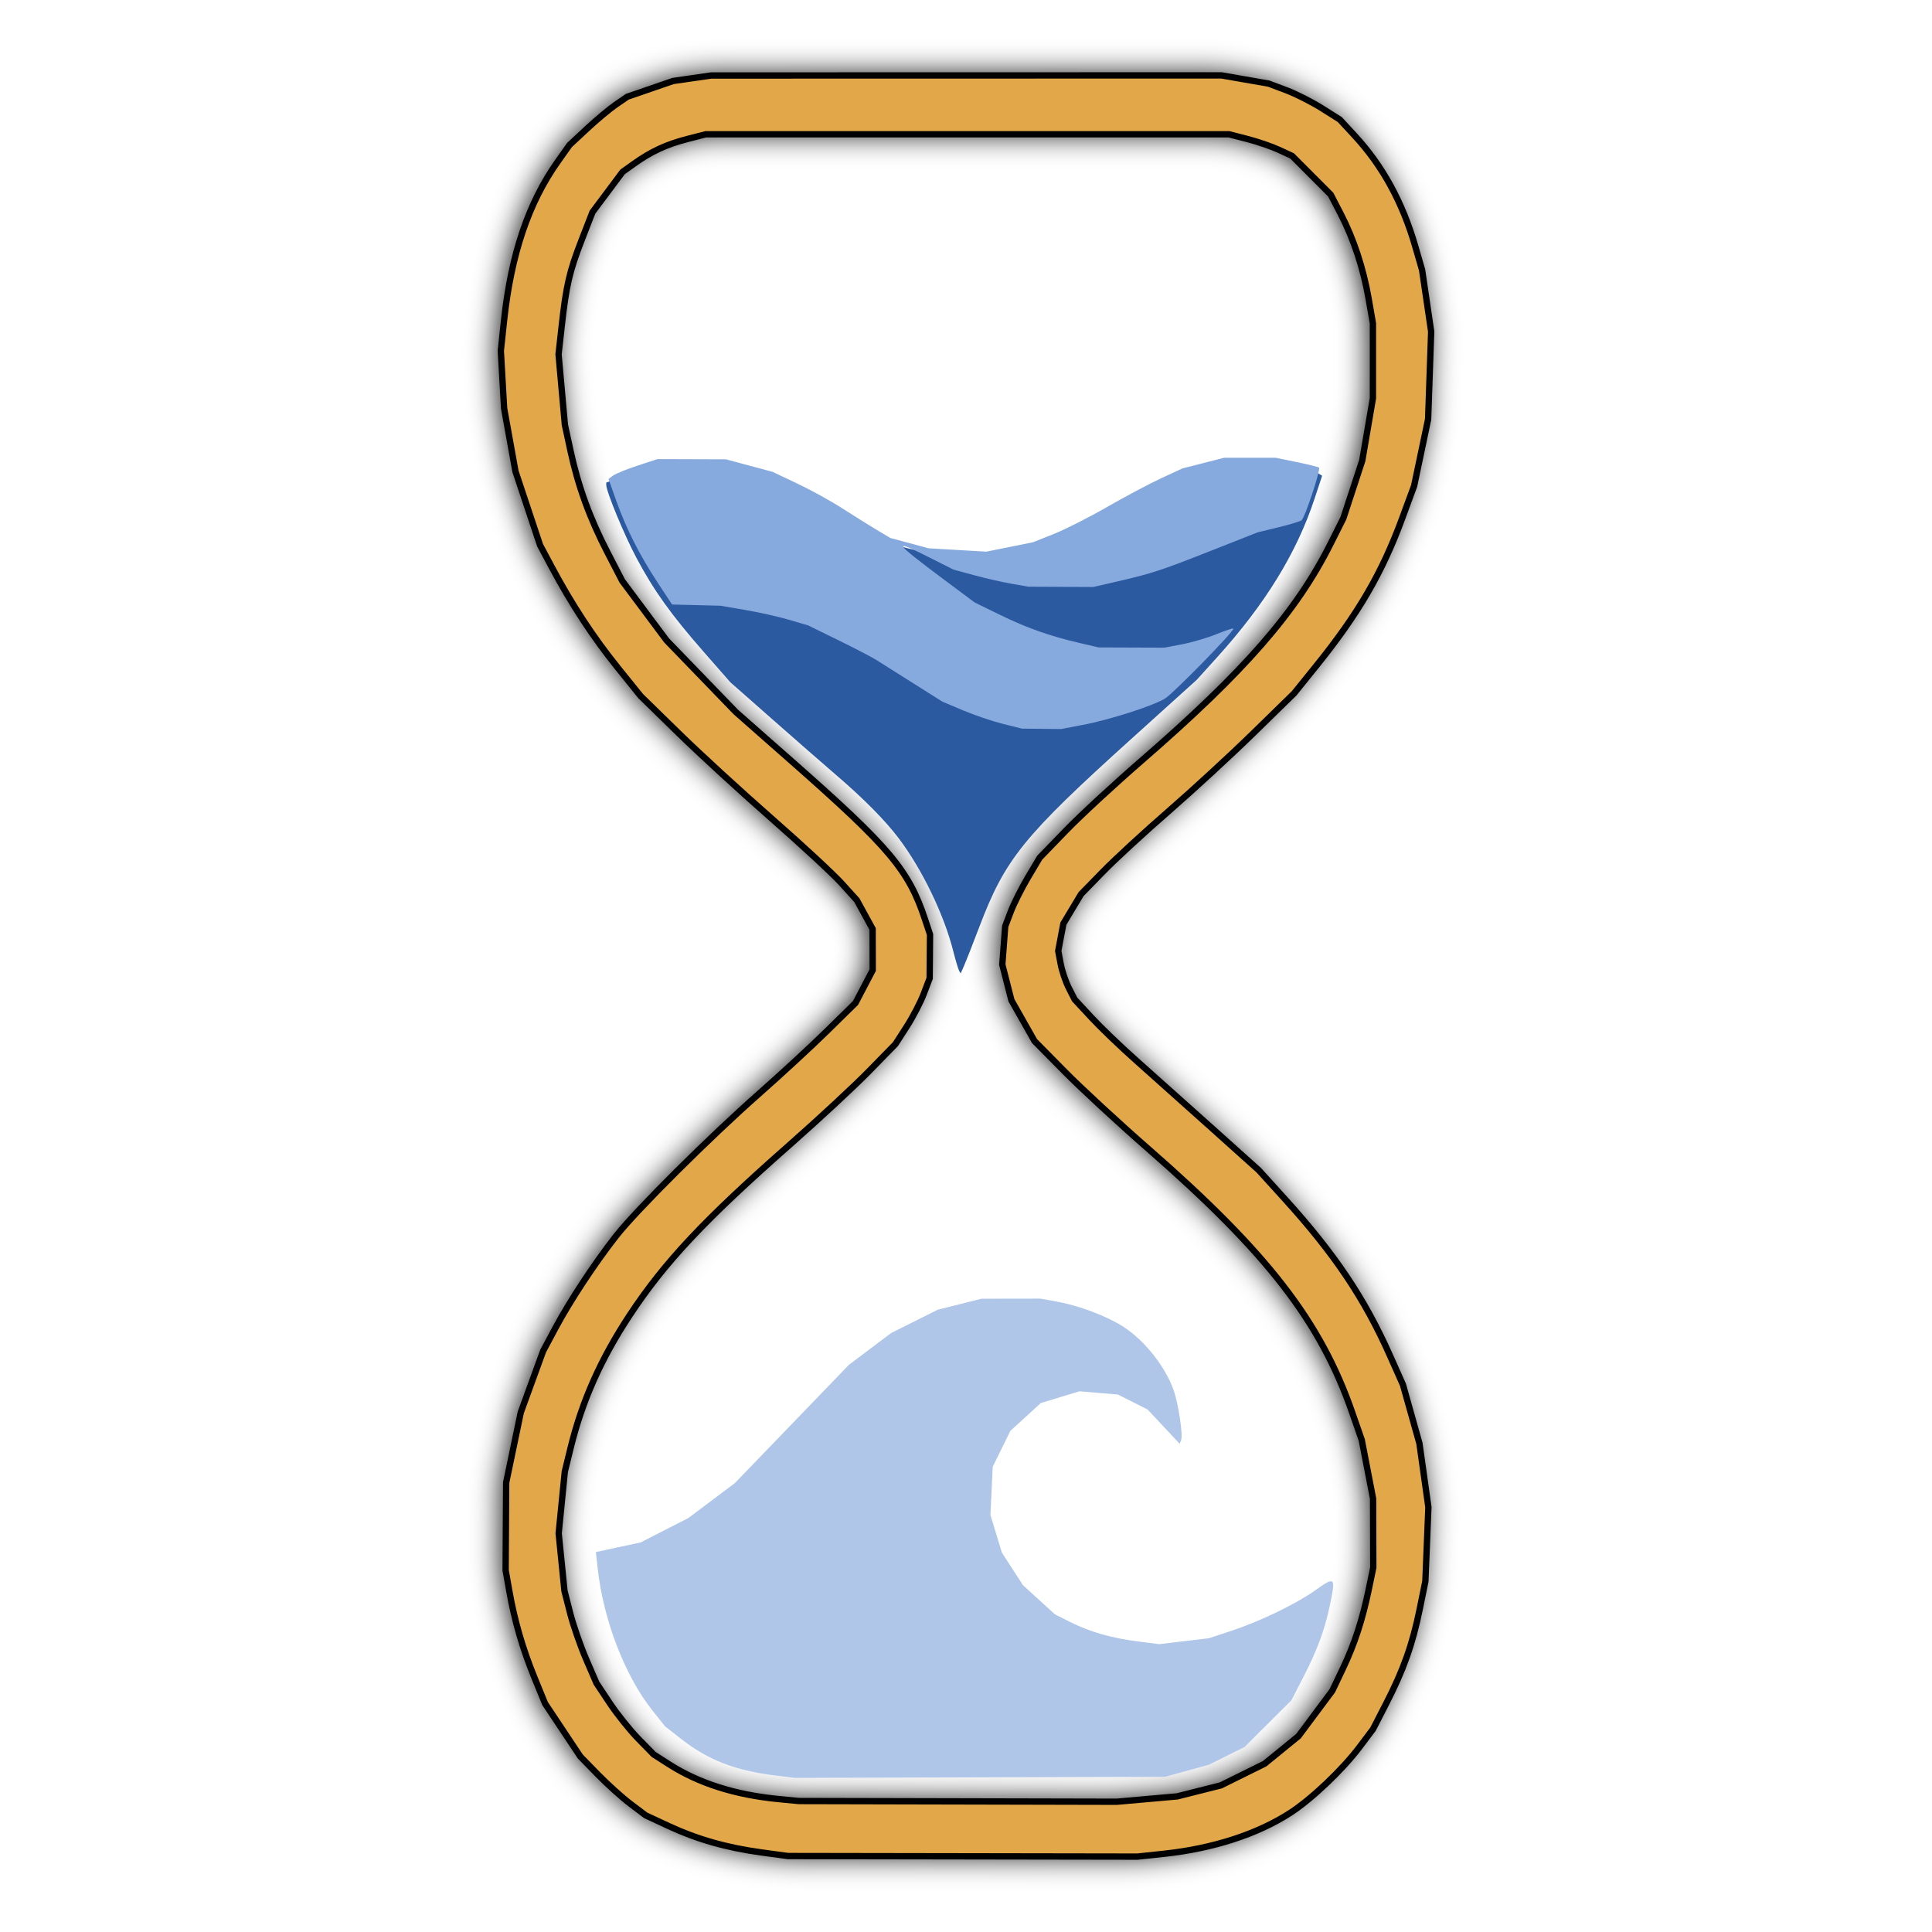
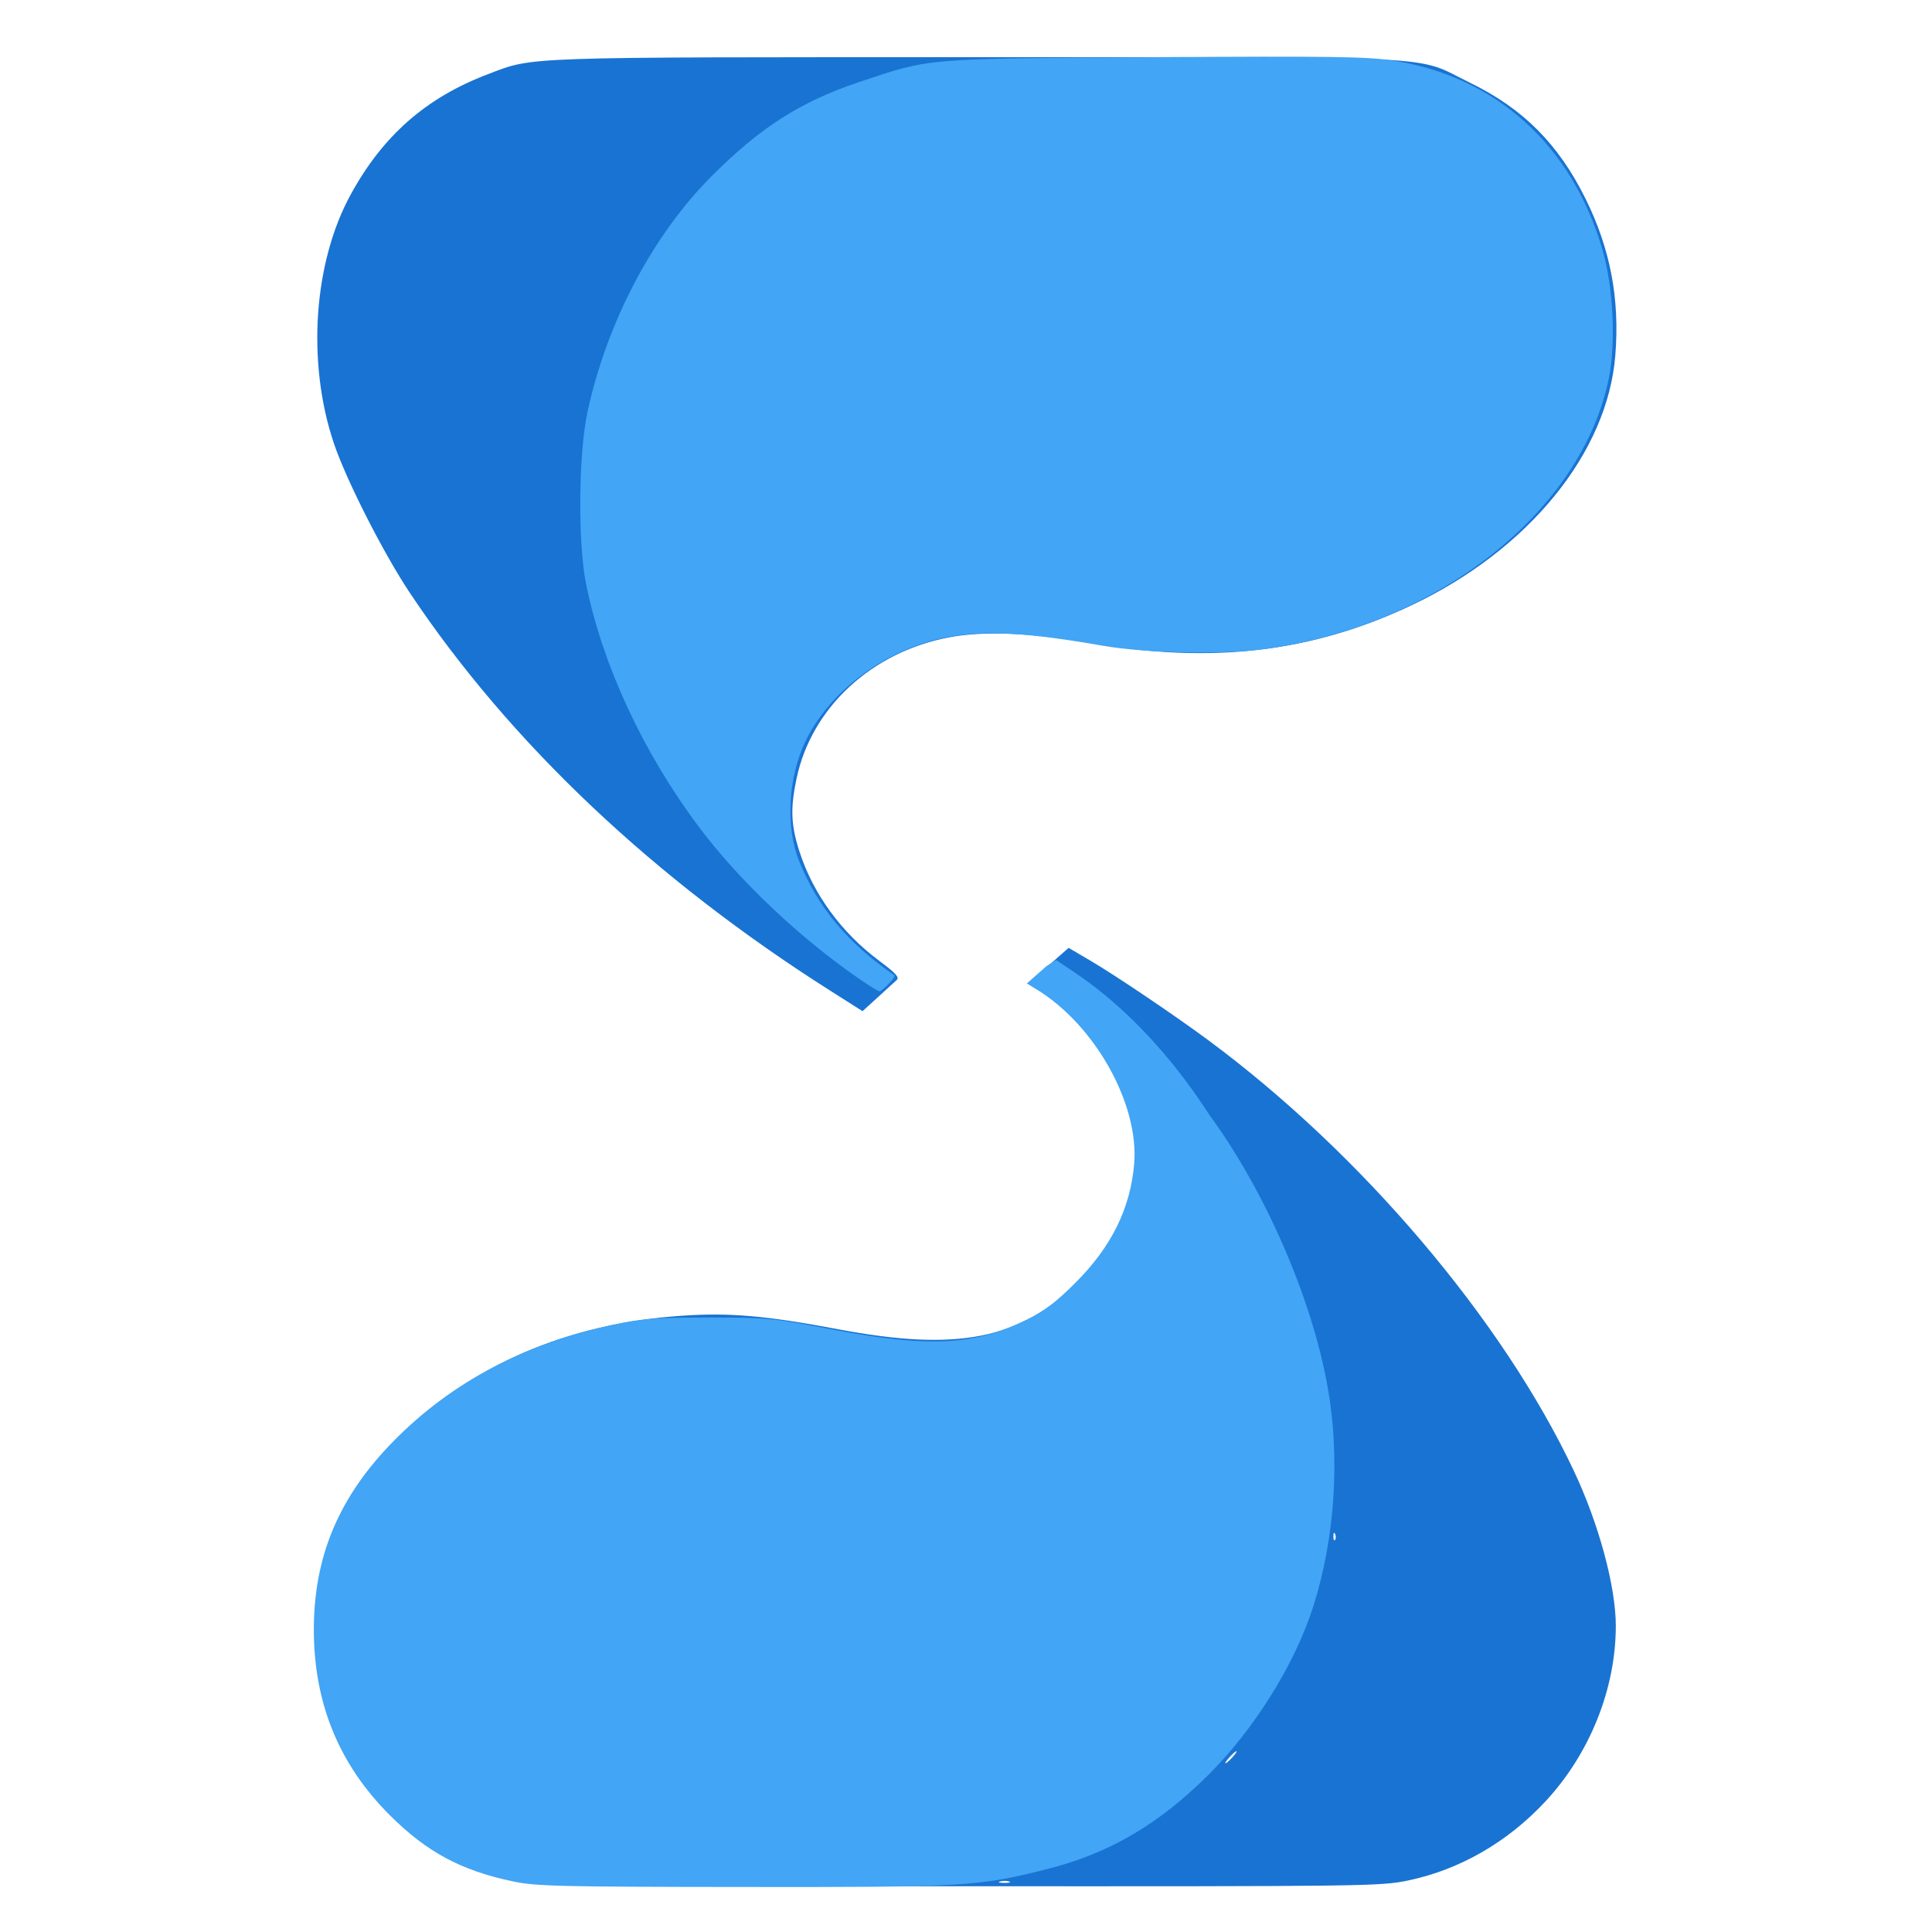
- <svg xmlns="http://www.w3.org/2000/svg" viewBox="0 0 512 512" version="1.1" id="svg2" xml:space="preserve">
-   <defs id="defs2">
-     <filter style="color-interpolation-filters:sRGB" id="filter1038561" x="-0.038" y="-0.02" width="1.077" height="1.04">
-       <feGaussianBlur stdDeviation="5.43" id="feGaussianBlur1038561" />
-     </filter>
-   </defs>
-   <g id="g1038561-7" transform="matrix(0.7262182,0,0,0.7262182,-882.8795,60.32717)">
-     <g id="g1038561">
-       <g id="g1038561-7-2" transform="translate(47.44917,-17.5805)" style="filter:url(#filter1038561);opacity:1">
-         <path d="m 1591.903,610.767 c 17.886,-1.913 33.973,-7.131 46.048,-14.935 7.73,-4.996 18.995,-15.691 25.209,-23.934 l 4.971,-6.593 4.879,-9.5 c 6.244,-12.157 9.551,-21.475 12.152,-34.24 l 2.08,-10.207 0.552,-13.527 0.552,-13.527 -1.638,-11.651 -1.638,-11.651 -3.005,-10.701 -3.005,-10.701 -4.867,-10.908 c -9.246,-20.72 -20.13,-36.91 -38.245,-56.887 l -9.521,-10.5 -17.407,-15.622 c -9.574,-8.592 -21.91,-19.617 -27.413,-24.5 -5.503,-4.883 -12.783,-11.868 -16.177,-15.523 l -6.171,-6.646 -2.109,-4.135 c -1.16,-2.274 -2.508,-6.259 -2.996,-8.854 l -0.886,-4.719 0.94,-4.981 0.94,-4.981 3.232,-5.392 3.232,-5.392 8,-8.199 c 4.4,-4.509 15.2,-14.455 24,-22.1 8.8,-7.646 22.689,-20.438 30.865,-28.428 l 14.865,-14.527 8.069,-10 c 15.364,-19.041 24.009,-33.885 31.362,-53.846 l 4.364,-11.846 2.552,-12.154 2.552,-12.154 0.56,-16 0.56,-16 -1.661,-11.265 -1.661,-11.265 -2.502,-8.636 c -4.671,-16.119 -11.953,-29.391 -22.194,-40.453 l -5.35,-5.778 -6.555,-4.14 c -3.606,-2.277 -9.437,-5.225 -12.958,-6.55 l -6.402,-2.41 -8.614,-1.502 -8.614,-1.502 -93.119,0.02 -93.119,0.02 -6.971,1.007 -6.971,1.007 -8.327,2.87 -8.327,2.87 -4.155,2.852 c -2.285,1.569 -7.031,5.531 -10.546,8.805 l -6.391,5.953 -4.286,6.047 c -10.685,15.075 -17.01,33.804 -19.603,58.047 l -1.176,11 0.601,10.5 0.601,10.5 2.071,11.5 2.071,11.5 4.486,13.464 4.486,13.464 4.29,8.036 c 7.232,13.547 15.102,25.548 23.959,36.536 l 8.463,10.5 13.862,13.544 c 7.624,7.449 22.877,21.446 33.897,31.105 11.019,9.659 22.532,20.321 25.584,23.693 l 5.549,6.132 2.88,5.263 2.88,5.263 0.016,7.5 0.016,7.5 -3.143,6 -3.143,6 -10.337,10.157 c -5.685,5.586 -16.862,15.905 -24.837,22.929 -17.966,15.826 -44.846,42.578 -52.162,51.913 -7.803,9.958 -16.833,23.644 -22.112,33.515 l -4.538,8.485 -4.079,11.204 -4.079,11.204 -2.666,12.796 -2.666,12.796 -0.097,16 -0.097,16 1.324,7.5 c 1.949,11.036 4.865,21.079 9.206,31.707 l 3.853,9.433 6.445,9.68 6.445,9.68 6.4,6.558 c 3.52,3.607 8.883,8.433 11.918,10.724 l 5.519,4.167 8.443,3.928 c 10.353,4.817 21.091,7.867 33.794,9.6 l 9.649,1.317 63.789,0.103 63.789,0.103 z m -140.789,-19.97 c -15.764,-1.532 -29.022,-5.745 -39.83,-12.659 l -5.662,-3.622 -5.568,-5.69 c -3.062,-3.129 -7.757,-8.984 -10.434,-13.01 l -4.866,-7.32 -3.778,-8.764 c -2.078,-4.82 -4.704,-12.389 -5.835,-16.821 l -2.057,-8.057 -1.058,-10.513 -1.058,-10.513 1.121,-11.262 1.121,-11.262 2.079,-8.5 c 4.201,-17.179 11.028,-32.543 21.552,-48.5 12.789,-19.393 27.256,-34.808 58.42,-62.25 10.644,-9.373 23.684,-21.476 28.977,-26.896 l 9.623,-9.854 4.094,-6.354 c 2.252,-3.495 5.061,-8.895 6.243,-12 l 2.15,-5.646 0.066,-8 0.066,-8 -1.822,-5.5 c -5.965,-18.006 -12.875,-26.21 -48.544,-57.628 l -20.5,-18.057 -12.628,-13.061 -12.628,-13.061 -8.092,-10.847 -8.092,-10.847 -5.437,-10.5 c -6.43,-12.418 -10.669,-24.081 -13.468,-37.057 l -2.037,-9.443 -1.153,-12.852 -1.153,-12.852 1.128,-10.148 c 1.669,-15.013 2.834,-20.069 7.247,-31.436 l 3.994,-10.288 5.49,-7.351 5.49,-7.351 4.169,-2.977 c 6.241,-4.457 11.869,-7.07 19.398,-9.005 l 6.771,-1.741 h 95.5 95.5 l 6.711,1.727 c 3.691,0.95 8.866,2.724 11.5,3.943 l 4.789,2.217 7.041,7.057 7.041,7.057 3.632,7 c 4.749,9.152 8.276,19.856 10.214,31 l 1.565,9 v 13.651 13.651 l -1.944,11.371 -1.944,11.371 -3.455,10.547 -3.455,10.547 -4.729,9.416 c -12.451,24.791 -31.337,46.445 -68.973,79.081 -9.9,8.585 -22.301,20.054 -27.558,25.487 l -9.558,9.878 -4.256,7.166 c -2.341,3.942 -5.169,9.567 -6.285,12.5 l -2.029,5.334 -0.53,7 -0.53,7 1.661,6.5 1.661,6.5 4.213,7.44 4.213,7.44 11,11.146 c 6.05,6.13 19.775,18.811 30.5,28.179 43.534,38.025 62.863,63 74.391,96.12 l 3.531,10.143 2.069,10.722 2.069,10.722 0.036,12.543 0.036,12.543 -1.623,7.827 c -2.359,11.377 -5.21,20.102 -9.532,29.173 l -3.812,8 -6.169,8.274 -6.17,8.274 -6.164,5.024 -6.164,5.024 -8,3.958 -8,3.958 -7.967,2.009 -7.967,2.009 -11.033,0.977 -11.033,0.977 -58,-0.131 -58,-0.131 z" style="fill:#000000;stroke-width:2.308" id="path1-1-7-2-7" />
-       </g>
-       <g id="g1038560-9" transform="translate(-758.1793,112.1403)">
-         <path d="m 2331.236,143.131 c 9.478,-24.969 16.035,-33.071 55.894,-69.057 l 23.5,-21.217 7.483,-8.282 c 17.524,-19.394 28.985,-38.058 35.499,-57.81 l 2.759,-8.366 -1.321,-0.817 c -0.727,-0.449 -5.169,-1.523 -9.871,-2.386 l -8.549,-1.569 h -6.292 -6.292 l -7.596,1.569 c -10.965,2.265 -25.498,8.496 -37.632,16.134 -5.984,3.767 -20.687,10.874 -26.188,12.659 -2.75,0.892 -9.409,2.281 -14.799,3.088 l -9.798,1.466 -8.702,-1.028 c -4.786,-0.566 -11.627,-1.883 -15.201,-2.927 l -6.5,-1.899 -15.338,-9.459 -15.338,-9.46 -6.492,-2.599 c -7.428,-2.974 -20.035,-6.037 -28.907,-7.024 l -6.074,-0.676 -7.926,1.086 -7.926,1.086 -7.25,2.626 -7.25,2.626 v 0.837 c 0,2.422 6.595,18.344 11.084,26.759 6.382,11.965 12.549,20.556 24.731,34.458 l 9.483,10.821 15.521,13.679 c 8.537,7.523 18.836,16.519 22.888,19.99 10.105,8.657 18.025,16.653 22.969,23.189 8.577,11.34 16.518,27.738 19.933,41.162 0.887,3.486 1.865,6.759 2.175,7.273 l 0.563,0.935 1.292,-2.935 c 0.711,-1.614 3.171,-7.885 5.467,-13.935 z" style="fill:#2c5aa0;stroke-width:2.308" id="path1-2" />
-         <path d="m 2368.986,69.33 c 9.819,-1.863 25.711,-6.958 30.033,-9.629 3.194,-1.974 25.6,-24.904 24.96,-25.544 -0.18,-0.18 -2.999,0.759 -6.264,2.085 -3.265,1.327 -8.854,2.97 -12.418,3.652 l -6.481,1.239 -12,-0.042 -12,-0.042 -7,-1.634 c -11.019,-2.573 -19.271,-5.495 -29.125,-10.315 l -9.125,-4.463 -11.375,-8.484 c -18.118,-13.513 -19.08,-14.982 -5.227,-7.985 l 8.852,4.471 7.5,2.039 c 4.125,1.122 10.279,2.528 13.676,3.124 l 6.176,1.085 11.824,0.056 11.824,0.056 9,-2.071 c 12.404,-2.854 15.796,-3.971 34.583,-11.389 l 16.417,-6.483 7.5,-1.824 c 4.125,-1.003 7.971,-2.159 8.547,-2.57 1.175,-0.837 7.061,-18.566 6.386,-19.232 -0.238,-0.235 -3.901,-1.142 -8.141,-2.016 l -7.708,-1.589 h -9.382 -9.382 l -7.608,1.946 -7.608,1.946 -7.707,3.561 c -4.239,1.958 -13.149,6.686 -19.801,10.507 -6.652,3.82 -15.47,8.284 -19.595,9.919 l -7.5,2.973 -8.482,1.712 -8.482,1.712 -10.518,-0.612 -10.518,-0.612 -7,-1.88 -7,-1.88 -5,-2.981 c -2.75,-1.64 -8.375,-5.156 -12.5,-7.814 -4.125,-2.658 -11.55,-6.75 -16.5,-9.093 l -9,-4.26 -8.5,-2.281 -8.5,-2.281 -12.5,-0.04 -12.5,-0.04 -7.215,2.364 c -3.968,1.3 -7.986,2.928 -8.927,3.616 l -1.712,1.252 2.795,7.884 c 3.608,10.176 8.509,19.879 15.113,29.915 l 5.285,8.031 8.831,0.221 8.831,0.221 9,1.536 c 4.95,0.845 12.15,2.461 16,3.591 l 7,2.055 11,5.388 c 6.05,2.963 12.35,6.248 14,7.3 1.65,1.052 7.725,4.888 13.5,8.525 l 10.5,6.613 7.5,3.165 c 4.125,1.741 10.65,3.955 14.5,4.921 l 7,1.756 7.14,0.074 7.139,0.074 z" style="fill:#87aade;stroke-width:2.308" id="path1-9-0" />
-       </g>
-       <path d="m 1640.526,593.402 c 17.886,-1.913 33.973,-7.131 46.048,-14.935 7.73,-4.996 18.995,-15.691 25.209,-23.934 l 4.971,-6.593 4.879,-9.5 c 6.244,-12.157 9.551,-21.475 12.152,-34.24 l 2.08,-10.207 0.552,-13.527 0.552,-13.527 -1.638,-11.651 -1.638,-11.651 -3.005,-10.701 -3.005,-10.701 -4.867,-10.908 c -9.246,-20.72 -20.13,-36.91 -38.245,-56.887 l -9.521,-10.5 -17.407,-15.622 c -9.574,-8.592 -21.91,-19.617 -27.413,-24.5 -5.503,-4.883 -12.783,-11.868 -16.177,-15.523 l -6.171,-6.646 -2.109,-4.135 c -1.16,-2.274 -2.508,-6.259 -2.996,-8.854 l -0.886,-4.719 0.94,-4.981 0.94,-4.981 3.232,-5.392 3.232,-5.392 8,-8.199 c 4.4,-4.509 15.2,-14.455 24,-22.1 8.8,-7.646 22.689,-20.438 30.865,-28.428 l 14.865,-14.527 8.069,-10 c 15.364,-19.041 24.009,-33.885 31.362,-53.846 l 4.364,-11.846 2.552,-12.154 2.552,-12.154 0.56,-16 0.56,-16 -1.661,-11.265 -1.661,-11.265 -2.502,-8.636 c -4.671,-16.119 -11.953,-29.391 -22.194,-40.452 l -5.35,-5.778 -6.555,-4.14 c -3.606,-2.277 -9.437,-5.225 -12.958,-6.55 l -6.402,-2.41 -8.614,-1.502 -8.614,-1.502 -93.119,0.02 -93.119,0.02 -6.971,1.007 -6.971,1.007 -8.327,2.87 -8.327,2.87 -4.155,2.852 c -2.285,1.569 -7.031,5.531 -10.546,8.805 l -6.391,5.953 -4.286,6.047 c -10.685,15.075 -17.01,33.804 -19.603,58.047 l -1.176,11 0.601,10.5 0.601,10.5 2.071,11.5 2.071,11.5 4.486,13.464 4.486,13.464 4.29,8.036 c 7.232,13.547 15.102,25.548 23.959,36.536 l 8.463,10.5 13.862,13.544 c 7.624,7.449 22.877,21.446 33.897,31.105 11.019,9.659 22.532,20.321 25.584,23.693 l 5.549,6.132 2.88,5.263 2.88,5.263 0.016,7.5 0.016,7.5 -3.143,6 -3.143,6 -10.337,10.157 c -5.685,5.586 -16.862,15.905 -24.837,22.929 -17.966,15.826 -44.846,42.578 -52.162,51.913 -7.803,9.958 -16.833,23.644 -22.112,33.515 l -4.538,8.485 -4.079,11.204 -4.079,11.204 -2.666,12.796 -2.666,12.796 -0.097,16 -0.097,16 1.324,7.5 c 1.949,11.036 4.865,21.079 9.206,31.707 l 3.853,9.433 6.445,9.68 6.445,9.68 6.4,6.558 c 3.52,3.607 8.883,8.433 11.918,10.724 l 5.519,4.167 8.443,3.928 c 10.353,4.817 21.091,7.867 33.794,9.6 l 9.649,1.317 63.789,0.103 63.789,0.103 z m -140.789,-19.97 c -15.764,-1.532 -29.022,-5.745 -39.83,-12.659 l -5.662,-3.622 -5.568,-5.69 c -3.062,-3.129 -7.757,-8.984 -10.434,-13.01 l -4.866,-7.32 -3.778,-8.764 c -2.078,-4.82 -4.704,-12.389 -5.835,-16.821 l -2.057,-8.057 -1.058,-10.513 -1.058,-10.513 1.121,-11.262 1.121,-11.262 2.079,-8.5 c 4.201,-17.179 11.028,-32.543 21.552,-48.5 12.789,-19.393 27.256,-34.808 58.42,-62.25 10.644,-9.373 23.684,-21.476 28.977,-26.896 l 9.623,-9.854 4.094,-6.354 c 2.252,-3.495 5.061,-8.895 6.243,-12 l 2.15,-5.646 0.066,-8 0.066,-8 -1.822,-5.5 c -5.965,-18.006 -12.875,-26.21 -48.544,-57.628 l -20.5,-18.057 -12.628,-13.061 -12.628,-13.061 -8.092,-10.847 -8.092,-10.847 -5.437,-10.5 c -6.43,-12.418 -10.669,-24.081 -13.468,-37.057 l -2.037,-9.443 -1.153,-12.852 -1.153,-12.852 1.128,-10.148 c 1.669,-15.013 2.834,-20.069 7.247,-31.436 l 3.994,-10.288 5.49,-7.351 5.49,-7.351 4.169,-2.977 c 6.241,-4.457 11.869,-7.07 19.398,-9.005 l 6.771,-1.741 h 95.5 95.5 l 6.711,1.727 c 3.691,0.95 8.866,2.724 11.5,3.943 l 4.789,2.217 7.041,7.057 7.041,7.057 3.632,7 c 4.749,9.152 8.276,19.856 10.214,31 l 1.565,9 v 13.651 13.651 l -1.944,11.371 -1.944,11.371 -3.455,10.547 -3.455,10.547 -4.729,9.416 c -12.451,24.791 -31.337,46.445 -68.973,79.081 -9.9,8.585 -22.301,20.054 -27.558,25.487 l -9.558,9.878 -4.256,7.166 c -2.341,3.942 -5.169,9.567 -6.285,12.5 l -2.029,5.334 -0.53,7 -0.53,7 1.661,6.5 1.661,6.5 4.213,7.44 4.213,7.44 11,11.146 c 6.05,6.13 19.775,18.811 30.5,28.179 43.534,38.025 62.863,63 74.391,96.12 l 3.531,10.143 2.069,10.722 2.069,10.722 0.036,12.543 0.036,12.543 -1.623,7.827 c -2.359,11.377 -5.21,20.102 -9.532,29.173 l -3.812,8 -6.169,8.274 -6.17,8.274 -6.164,5.024 -6.164,5.024 -8,3.958 -8,3.958 -7.967,2.009 -7.967,2.009 -11.033,0.977 -11.033,0.977 -58,-0.131 -58,-0.131 z" style="fill:#e1a749;stroke-width:2.308;stroke:#000000;stroke-opacity:1;fill-opacity:1" id="path1-1-7-2" />
-       <path d="m 1648.887,563.109 8,-2.202 6.5,-3.233 6.5,-3.233 8.537,-8.515 8.537,-8.515 4.134,-8 c 5.206,-10.075 7.952,-17.394 9.803,-26.131 2.338,-11.035 2.144,-11.256 -5.258,-5.983 -6.8,4.845 -19.942,11.217 -30.049,14.57 l -8.703,2.887 -9.069,1.076 -9.069,1.077 -7.702,-0.977 c -9.693,-1.229 -17.589,-3.49 -24.766,-7.09 l -5.605,-2.812 -5.821,-5.309 -5.821,-5.309 -3.859,-5.958 -3.859,-5.958 -2.084,-6.862 -2.084,-6.862 0.421,-8.806 0.421,-8.806 3.222,-6.545 3.222,-6.545 5.549,-5.072 5.549,-5.072 7.049,-2.141 7.049,-2.141 7.022,0.589 7.022,0.589 5.428,2.746 5.428,2.746 5.841,6.245 5.841,6.245 0.522,-1.361 c 0.725,-1.888 -0.975,-13.213 -2.729,-18.185 -3.072,-8.707 -10.615,-18.206 -18.45,-23.234 -5.973,-3.833 -16.009,-7.63 -23.995,-9.078 l -6.187,-1.122 -10.745,0.016 -10.745,0.016 -8,2.016 -8,2.016 -8.5,4.258 -8.5,4.258 -7.668,5.768 -7.668,5.768 -20.832,21.6 -20.832,21.6 -8.486,6.377 -8.486,6.377 -8.704,4.449 -8.704,4.449 -8.168,1.755 -8.168,1.755 0.67,6.057 c 2.077,18.786 9.943,39.164 19.994,51.798 l 4.568,5.742 5.622,4.413 c 10.108,7.934 19.981,11.764 34.992,13.574 l 6.87,0.829 67.5,-0.2 67.5,-0.2 z" style="fill:#afc6e9;stroke-width:2.308" id="path1-93-3" />
+ <svg xmlns="http://www.w3.org/2000/svg" width="512" height="512" viewBox="0 0 135.467 135.467" version="1.1" id="svg1" xml:space="preserve">
+   <defs id="defs1" />
+   <g id="layer1">
+     <g id="g2" transform="matrix(2.489684,0,0,2.489684,-85.90969,-59.05076)">
+       <path style="fill:#1973d2;fill-opacity:1" d="m 48.938,76.684 c -3.257,-0.691 -5.55,-3.606 -5.529,-7.032 0.013,-2.208 0.686,-3.787 2.312,-5.425 2.048,-2.064 4.738,-3.228 7.98,-3.453 1.34,-0.093 2.375,-0.004 4.41,0.38 3.381,0.638 5.14,0.285 6.791,-1.363 0.84,-0.838 1.322,-1.737 1.541,-2.874 0.133,-0.692 0.133,-0.783 5.5e-4,-1.426 -0.333,-1.608 -1.302,-3.007 -2.755,-3.976 l -0.194,-0.13 0.554,-0.486 0.554,-0.486 0.614,0.361 c 0.72,0.424 2.364,1.533 3.316,2.237 4.316,3.195 8.294,7.88 10.299,12.132 0.703,1.49 1.181,3.257 1.181,4.365 0,1.773 -0.733,3.602 -1.982,4.944 -1.066,1.146 -2.41,1.921 -3.86,2.225 -0.782,0.164 -1.134,0.169 -12.658,0.164 -11.087,-0.004 -11.9,-0.015 -12.573,-0.157 z m 13.993,0.024 c -0.057,-0.023 -0.172,-0.025 -0.254,-0.003 -0.082,0.021 -0.035,0.04 0.104,0.042 0.14,0.002 0.207,-0.016 0.15,-0.039 z m 6.285,-3.5 c 0.084,-0.093 0.134,-0.169 0.111,-0.169 -0.023,0 -0.111,0.076 -0.196,0.169 -0.084,0.093 -0.134,0.169 -0.111,0.169 0.023,0 0.111,-0.076 0.196,-0.169 z m 2.894,-6.281 c -0.027,-0.068 -0.047,-0.047 -0.051,0.051 -0.004,0.089 0.016,0.139 0.044,0.111 0.028,-0.028 0.031,-0.101 0.007,-0.162 z M 57.909,51.632 c -4.983,-3.158 -9.032,-6.986 -11.849,-11.2 -0.75,-1.121 -1.809,-3.206 -2.156,-4.243 -0.761,-2.276 -0.569,-5.079 0.48,-6.994 0.911,-1.663 2.122,-2.725 3.863,-3.387 1.308,-0.497 0.79,-0.479 13.772,-0.479 13.521,0 12.279,-0.064 13.885,0.718 1.497,0.729 2.492,1.726 3.253,3.262 0.703,1.418 0.97,2.823 0.842,4.419 -0.221,2.751 -2.452,5.484 -5.748,7.041 -2.797,1.322 -5.637,1.655 -9.015,1.059 -1.638,-0.289 -3.005,-0.345 -3.979,-0.164 -2.198,0.409 -3.896,1.976 -4.318,3.985 -0.175,0.834 -0.158,1.295 0.076,2.031 0.382,1.202 1.183,2.302 2.26,3.103 0.47,0.349 0.569,0.461 0.482,0.539 -0.06,0.055 -0.301,0.273 -0.534,0.487 l -0.425,0.387 z" id="path2" />
+       <path style="fill:#42a5f5;fill-opacity:1" d="m 48.949,76.704 c -1.464,-0.309 -2.427,-0.828 -3.468,-1.868 -1.417,-1.415 -2.122,-3.122 -2.136,-5.164 -0.013,-2.103 0.701,-3.804 2.262,-5.385 1.625,-1.646 3.678,-2.729 6.188,-3.265 0.796,-0.17 1.165,-0.197 2.659,-0.198 1.668,-5.37e-4 1.803,0.012 3.471,0.331 2.728,0.521 3.99,0.46 5.487,-0.266 0.501,-0.243 0.818,-0.482 1.375,-1.037 1.018,-1.015 1.555,-2.098 1.661,-3.355 0.142,-1.683 -1.101,-3.908 -2.746,-4.913 l -0.276,-0.169 0.556,-0.491 0.268,-0.169 0.513,0.344 c 2.309,1.548 3.674,3.842 3.803,4.018 1.572,2.141 2.891,5.175 3.332,7.667 0.353,1.995 0.208,4.235 -0.4,6.16 -0.511,1.618 -1.651,3.455 -2.946,4.747 -1.415,1.412 -2.814,2.229 -4.568,2.67 -1.942,0.488 -2.271,0.508 -8.558,0.501 -5.204,-0.005 -5.825,-0.021 -6.478,-0.158 z m 9.812,-25.378 c -1.737,-1.193 -3.443,-2.808 -4.591,-4.345 -1.563,-2.093 -2.699,-4.545 -3.159,-6.819 -0.233,-1.153 -0.212,-3.673 0.04,-4.839 0.548,-2.531 1.829,-4.968 3.488,-6.634 1.377,-1.383 2.512,-2.108 4.171,-2.663 2.021,-0.676 1.785,-0.657 8.317,-0.697 4.971,-0.031 5.971,-0.017 6.705,0.094 2.895,0.439 5.055,2.39 5.906,5.333 0.304,1.051 0.381,2.612 0.18,3.609 -0.762,3.765 -4.842,6.977 -9.694,7.632 -1.209,0.163 -3.356,0.118 -4.577,-0.096 -2.056,-0.361 -3.249,-0.431 -4.281,-0.252 -1.729,0.3 -3.349,1.465 -4.063,2.921 -0.504,1.029 -0.581,2.437 -0.187,3.408 0.53,1.304 1.351,2.288 2.682,3.212 0.047,0.033 -0.344,0.447 -0.422,0.447 -0.033,0 -0.265,-0.14 -0.514,-0.312 z" id="path1" />
    </g>
  </g>
</svg>
